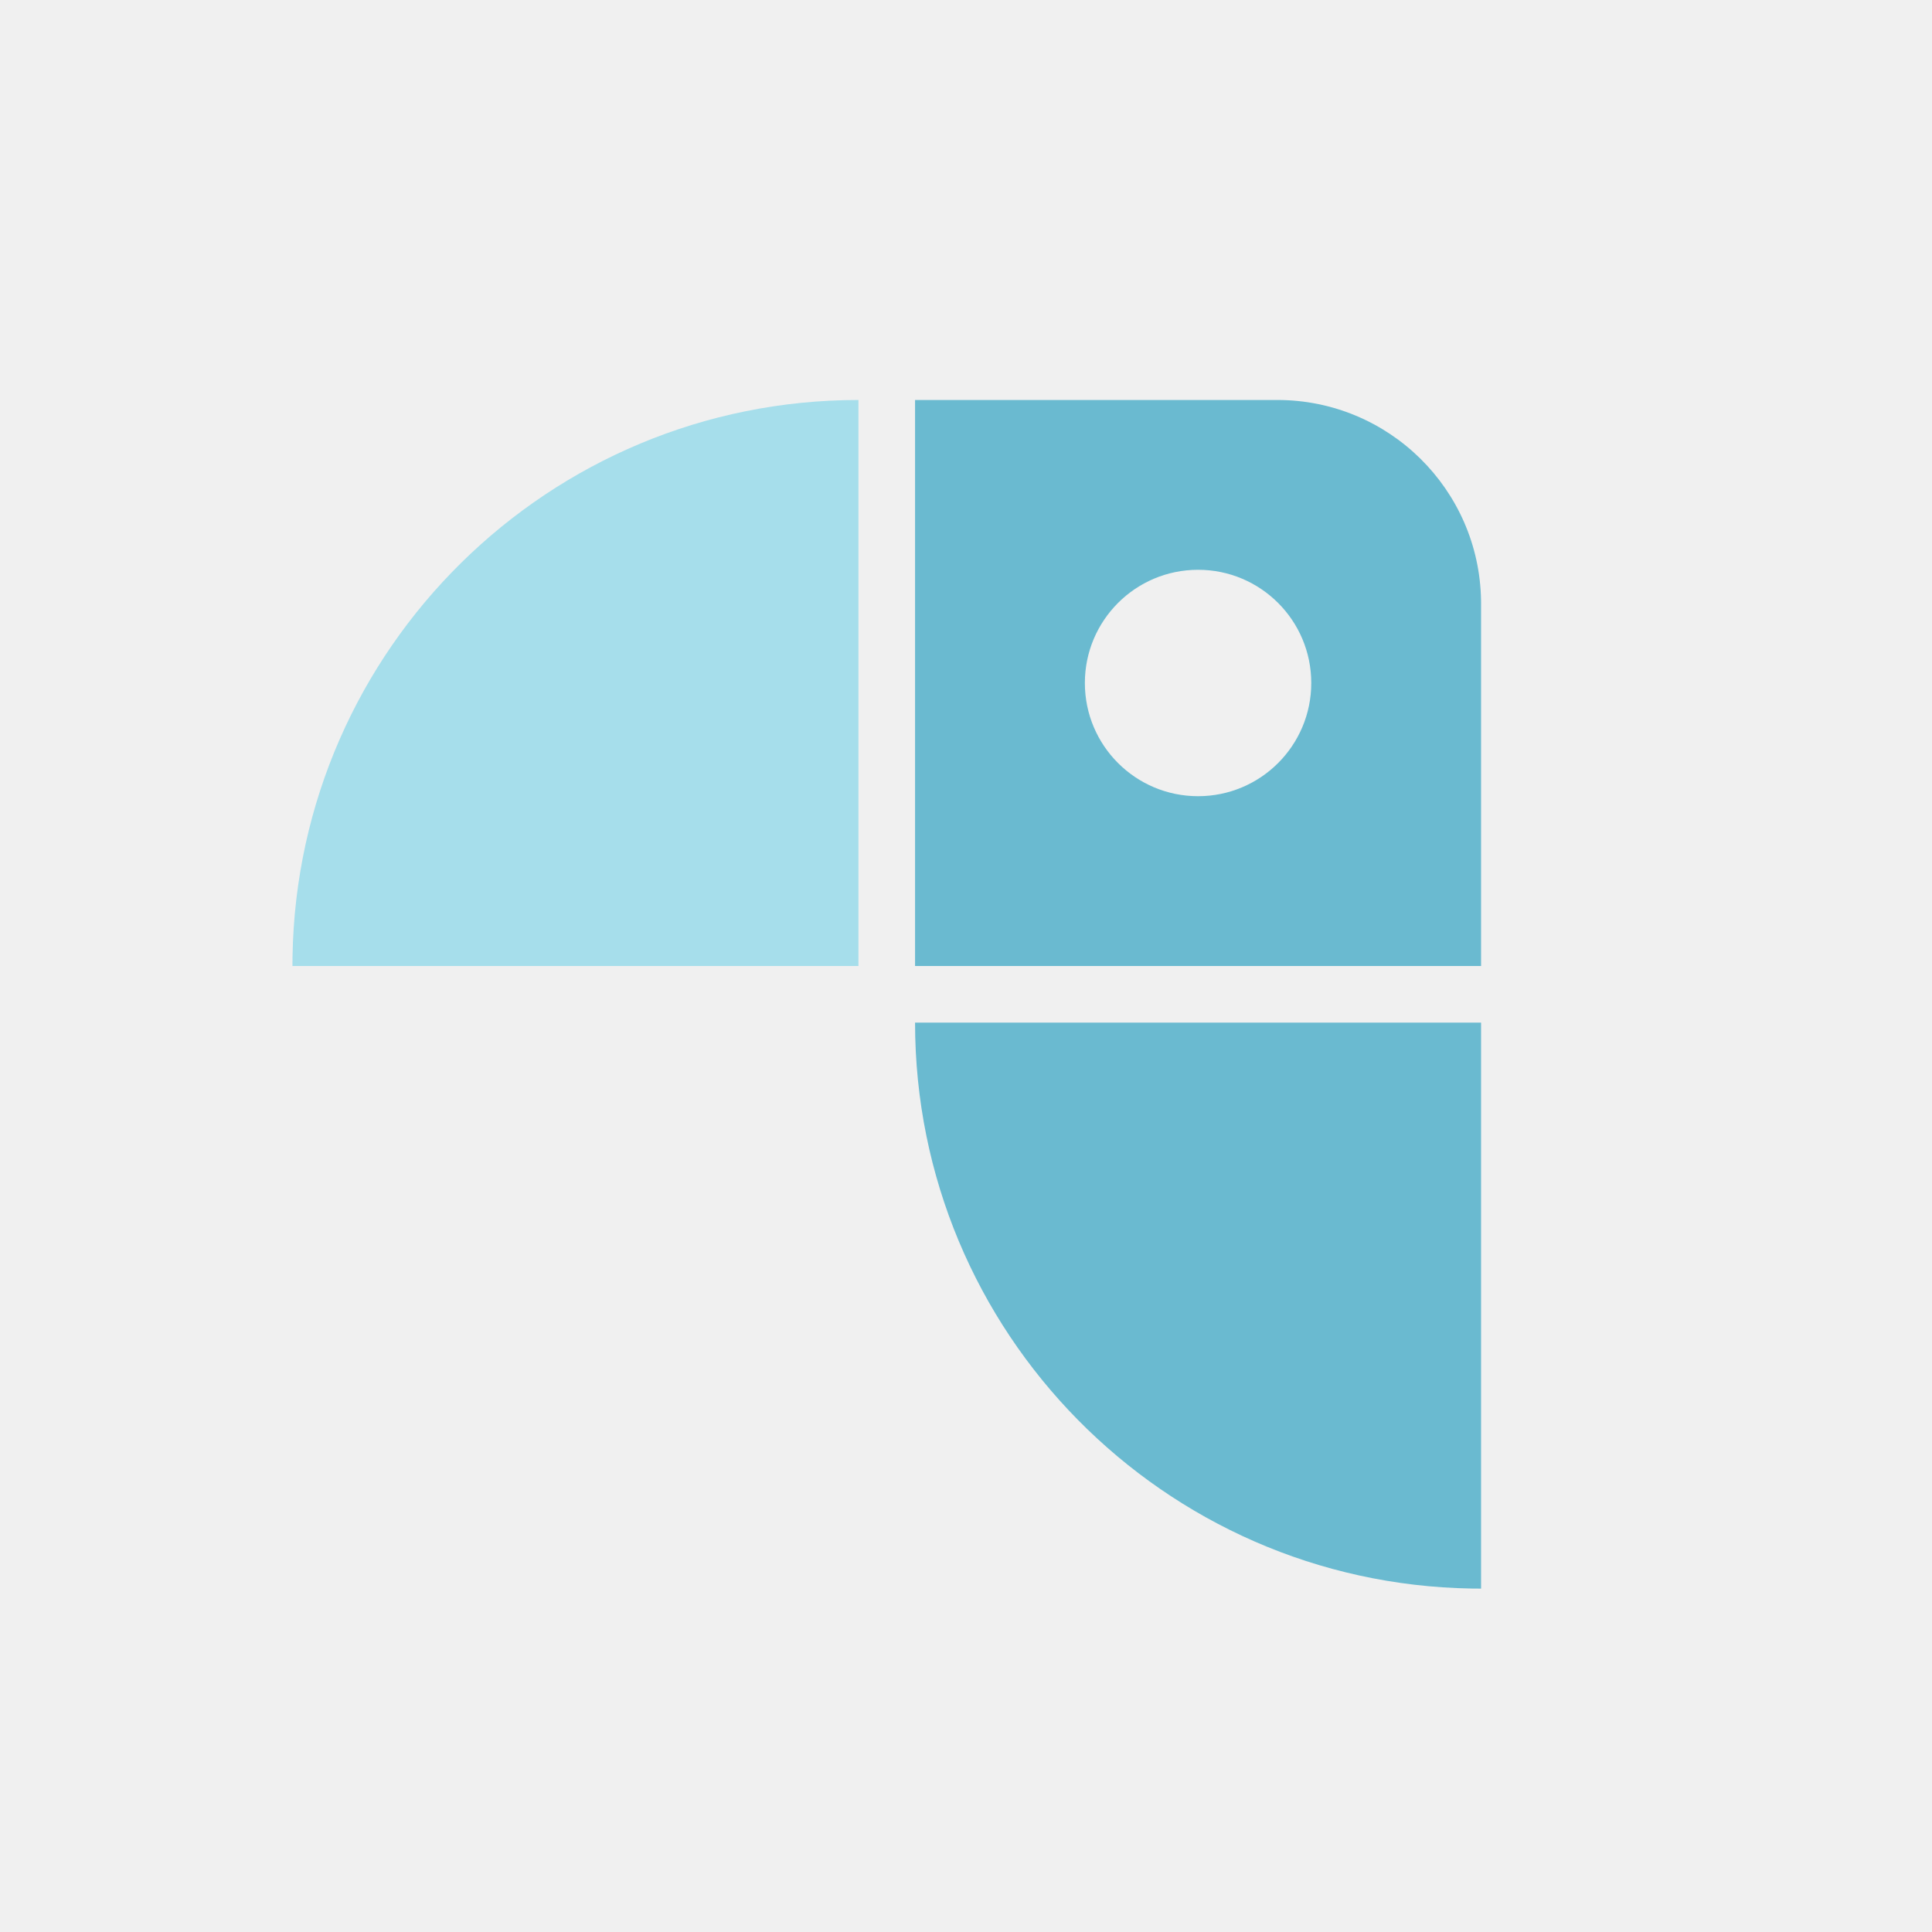
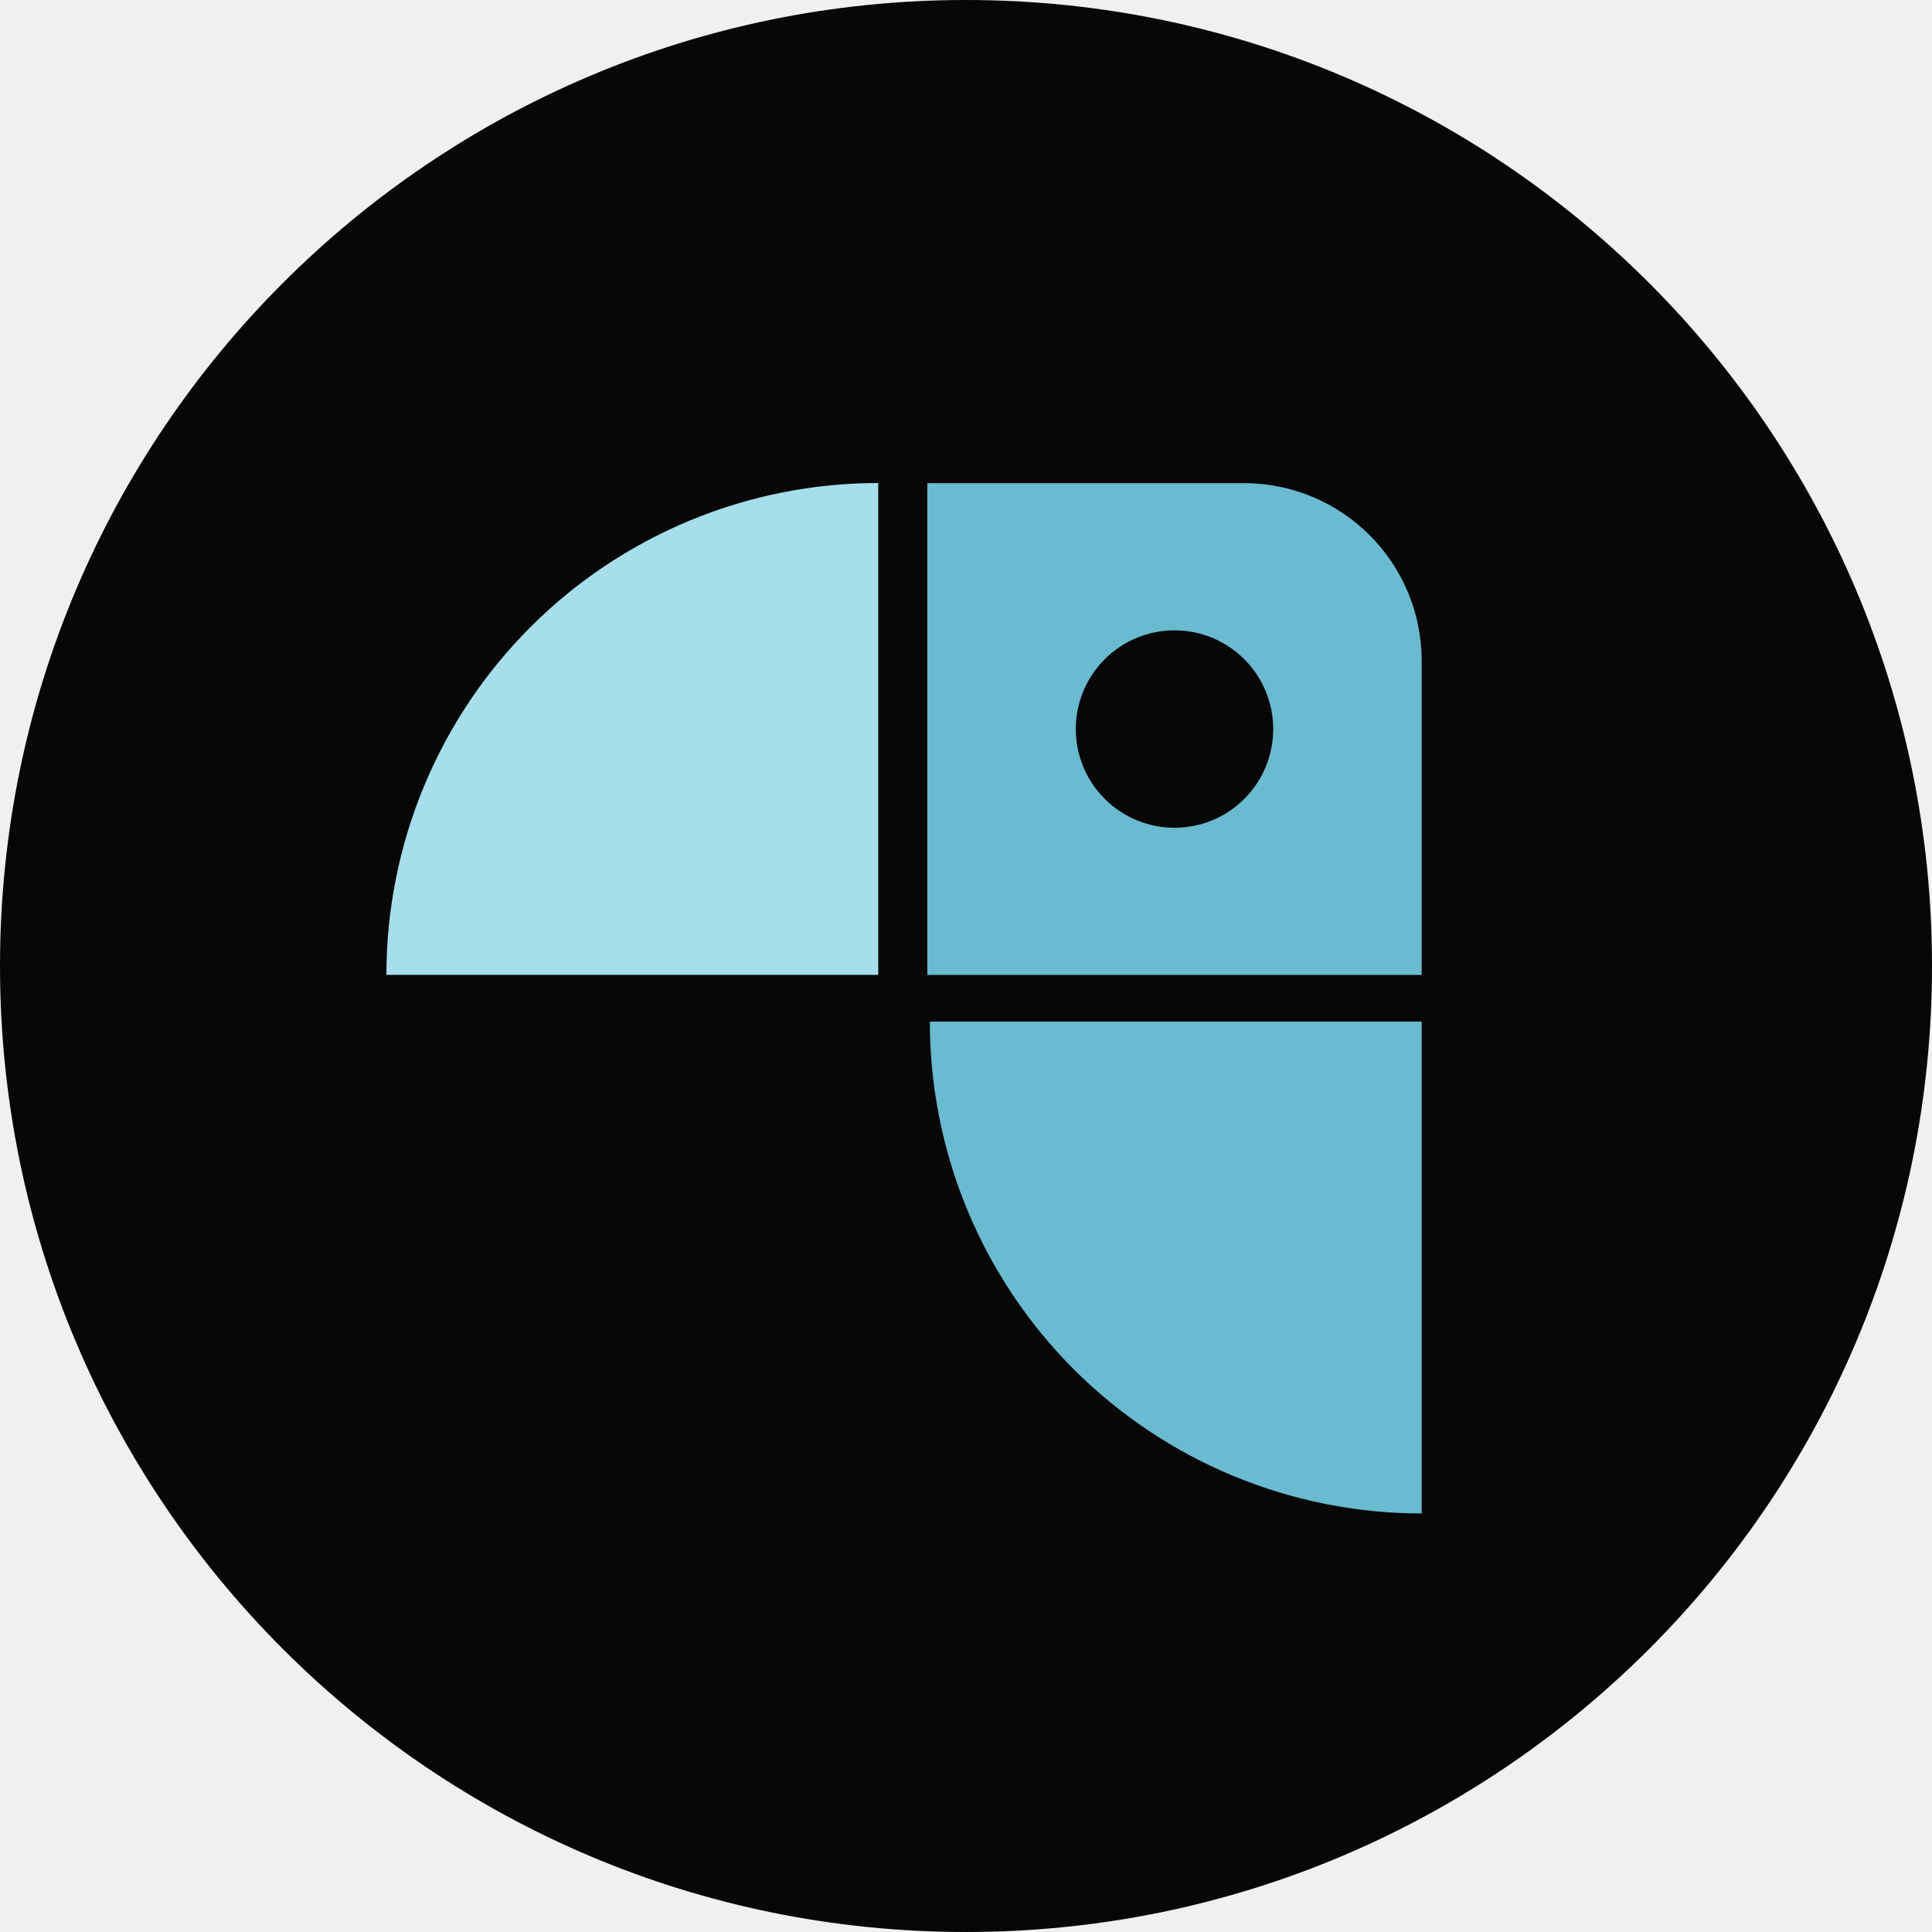
- <svg xmlns="http://www.w3.org/2000/svg" width="500px" height="500px" viewBox="0 0 500 500" version="1.1">
-   <g id="画板备份" stroke="none" stroke-width="1" fill="none" fill-rule="evenodd">
-     <path d="M75.684,103.516 C155.776,103.516 220.855,167.794 222.148,247.578 L222.168,250 L75.684,250 L75.684,103.516 Z" id="路径" fill="#A6DEEB" transform="translate(148.9258, 176.7578) scale(-1, 1) translate(-148.9258, -176.7578)" />
-     <path d="M330.566,103.516 C359.4,103.516 382.828,126.656 383.294,155.378 L383.301,156.25 L383.301,250 L236.816,250 L236.816,103.516 L330.566,103.516 Z M310.059,147.461 C293.878,147.461 280.762,160.578 280.762,176.758 C280.762,192.938 293.878,206.055 310.059,206.055 C326.239,206.055 339.355,192.938 339.355,176.758 C339.355,160.578 326.239,147.461 310.059,147.461 Z" id="形状" fill="#6ABAD0" />
-     <path d="M236.816,264.648 L383.301,264.648 C383.301,344.741 319.023,409.82 239.239,411.113 L236.816,411.133 L236.816,264.648 Z" id="路径" fill="#6ABAD0" transform="translate(310.0586, 337.8906) scale(-1, 1) translate(-310.0586, -337.8906)" />
+ <svg xmlns="http://www.w3.org/2000/svg" width="60" height="60" viewBox="0 0 60 60" fill="none">
+   <g clip-path="url(#clip0_16253_34017)">
+     <circle cx="30" cy="30" r="30" fill="#070708" />
+     <path d="M12 30.275C12 28.269 12.395 26.283 13.163 24.43C13.93 22.576 15.056 20.892 16.474 19.474C17.892 18.055 19.576 16.93 21.43 16.163C23.283 15.395 25.269 15 27.275 15V30.275H12Z" fill="#A6DEEB" />
+     <path d="M44.152 47.002C42.146 47.002 40.159 46.607 38.306 45.839C36.453 45.071 34.769 43.946 33.35 42.528C31.932 41.109 30.807 39.425 30.039 37.572C29.272 35.719 28.877 33.733 28.877 31.727H44.152V47.002Z" fill="#6ABAD0" />
+     <path d="M38.634 15.004H28.799V30.279H44.152V20.522C44.152 19.797 44.009 19.08 43.732 18.41C43.454 17.741 43.048 17.132 42.535 16.62C42.023 16.108 41.415 15.701 40.745 15.424C40.076 15.147 39.358 15.004 38.634 15.004ZM36.476 25.707C35.663 25.707 34.883 25.384 34.308 24.809C33.733 24.234 33.41 23.454 33.41 22.641C33.41 21.828 33.733 21.048 34.308 20.474C34.883 19.898 35.663 19.576 36.476 19.576C36.878 19.576 37.277 19.655 37.649 19.809C38.021 19.963 38.359 20.189 38.644 20.474C38.928 20.758 39.154 21.096 39.308 21.468C39.462 21.84 39.541 22.239 39.541 22.641C39.541 23.044 39.462 23.443 39.308 23.815C39.154 24.187 38.928 24.525 38.644 24.809C38.359 25.094 38.021 25.32 37.649 25.474C37.277 25.628 36.878 25.707 36.476 25.707Z" fill="#6ABAD0" />
  </g>
+   <defs>
+     <clipPath id="clip0_16253_34017">
+       <rect width="60" height="60" fill="white" />
+     </clipPath>
+   </defs>
</svg>
